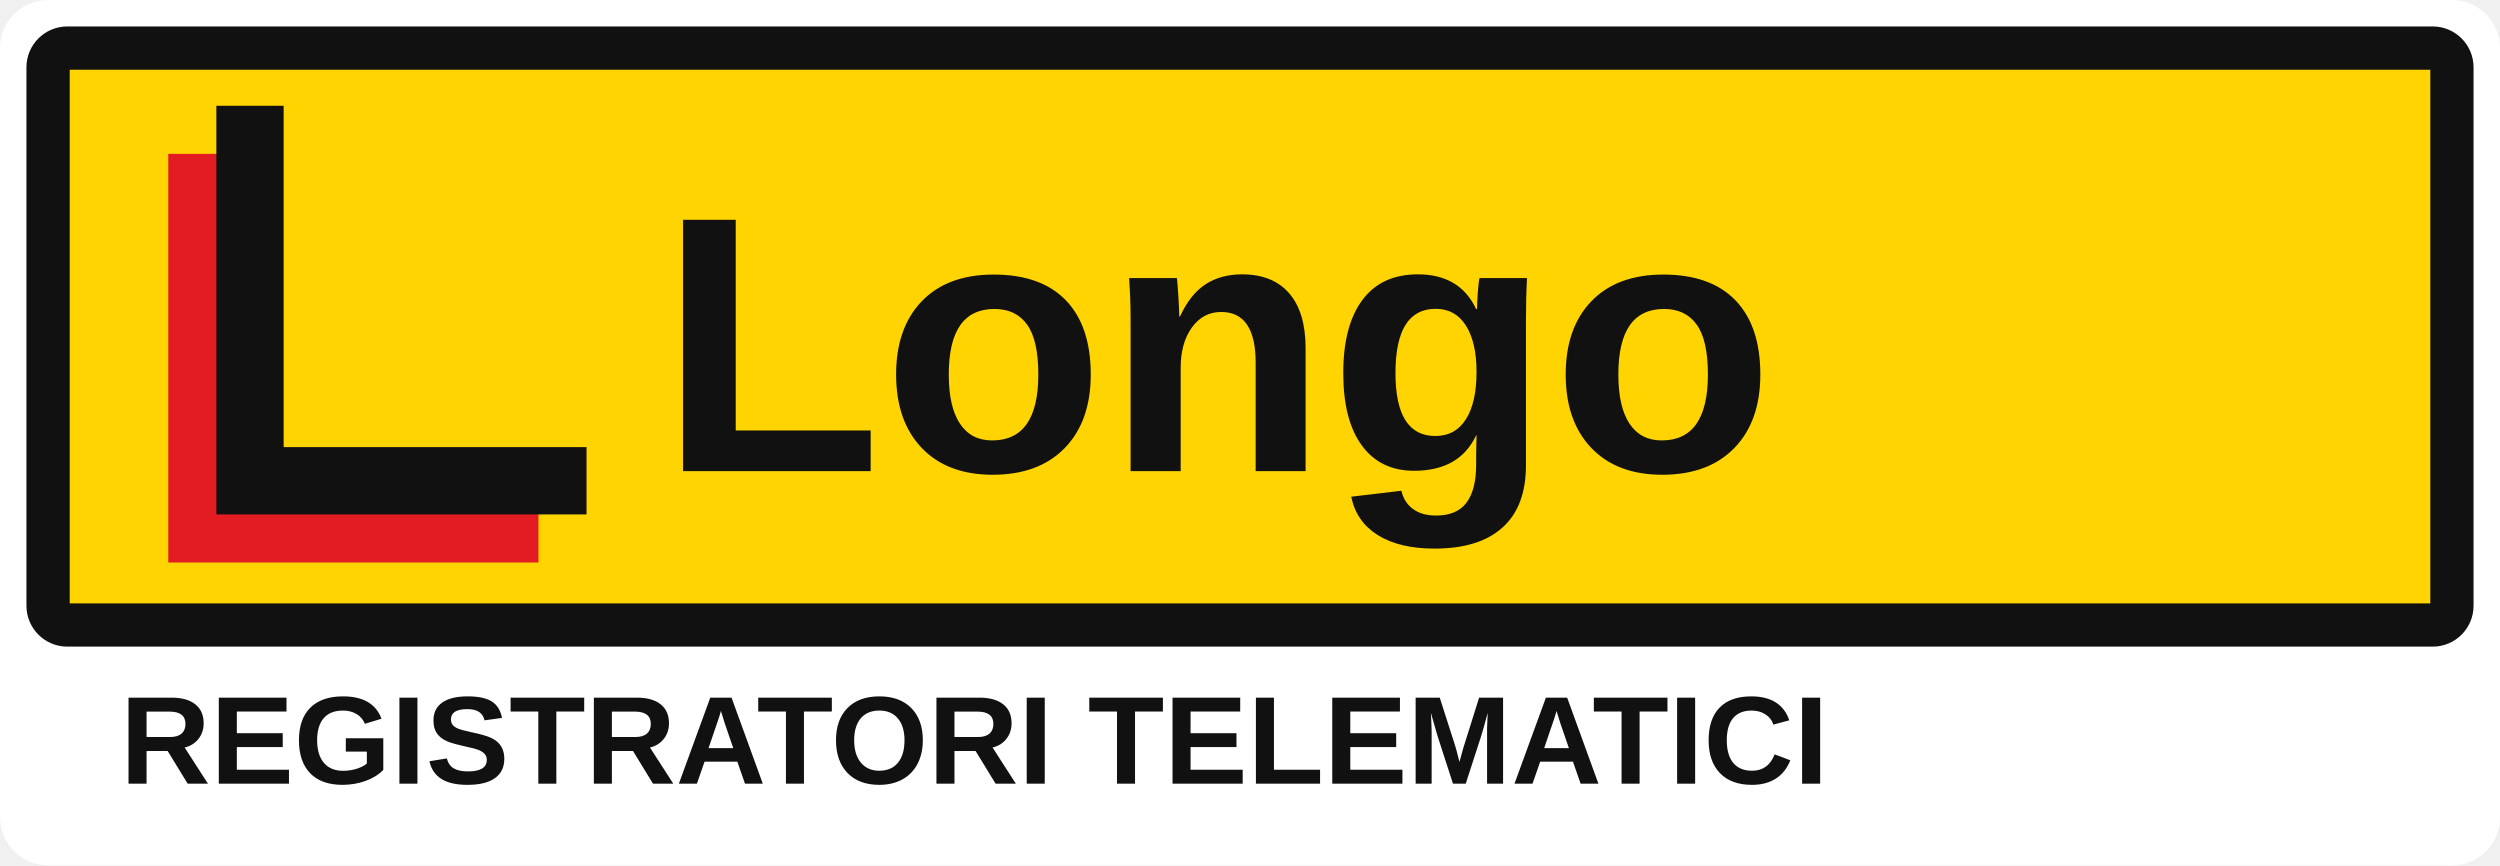
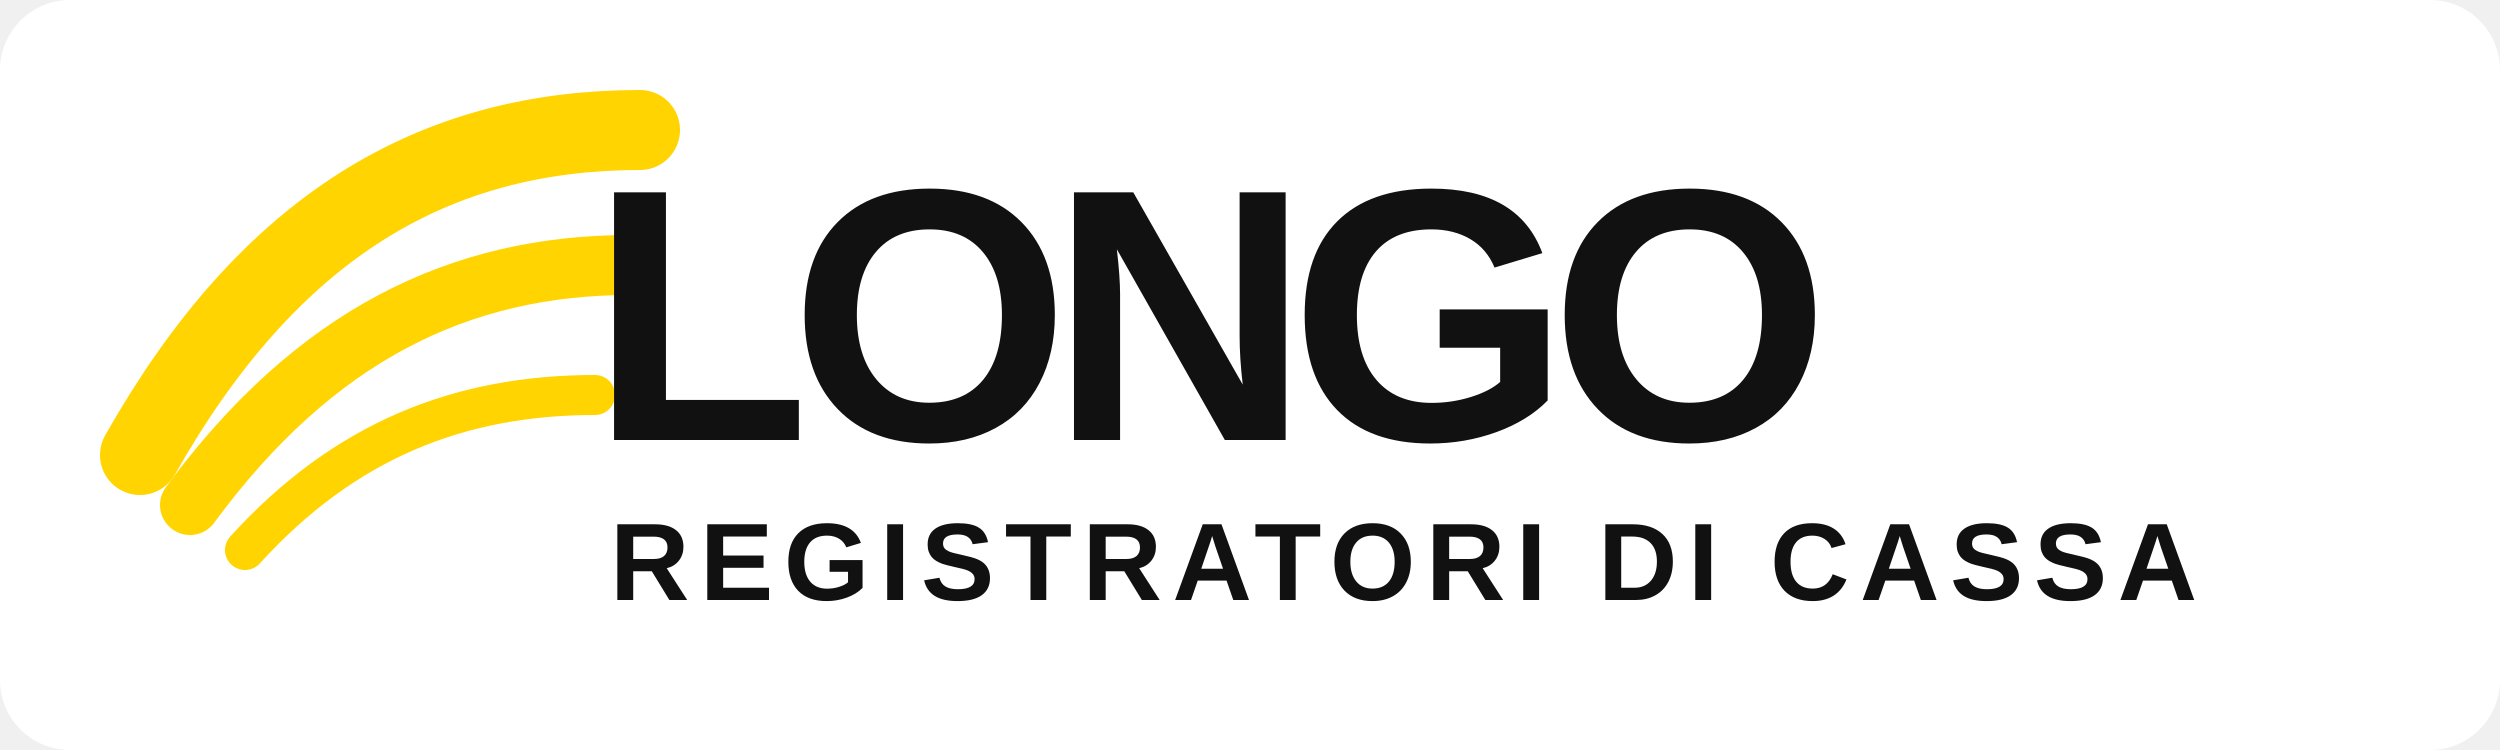
- <svg xmlns="http://www.w3.org/2000/svg" viewBox="0 0 520 180" role="img" aria-labelledby="t d">
-   <rect width="520" height="180" rx="10" fill="#fff" />
-   <rect x="10" y="10" width="500" height="120" rx="4" fill="#ffd400" stroke="#111" stroke-width="9" />
-   <path d="M42 32v78h70" fill="none" stroke="#e31c23" stroke-width="14" />
-   <path d="M52 22v78h70" fill="none" stroke="#111" stroke-width="14" />
-   <text x="137" y="98" font-family="Arial,sans-serif" font-weight="800" font-size="76" fill="#111">Longo</text>
-   <text x="25" y="163" font-family="Arial,sans-serif" font-weight="700" font-size="26" fill="#111">REGISTRATORI TELEMATICI</text>
+ <svg xmlns="http://www.w3.org/2000/svg" viewBox="0 0 500 150" role="img" aria-labelledby="t d">
+   <rect width="500" height="150" rx="14" fill="#fff" />
+   <g transform="translate(18 18)">
+     <path d="M10 73c26-46 59-65 100-65" fill="none" stroke="#ffd400" stroke-width="16" stroke-linecap="round" />
+     <path d="M20 83c25-34 54-48 88-48" fill="none" stroke="#ffd400" stroke-width="12" stroke-linecap="round" />
+     <path d="M31 92c20-22 43-31 70-31" fill="none" stroke="#ffd400" stroke-width="8" stroke-linecap="round" />
+   </g>
+   <text x="118" y="88" font-family="Arial,Helvetica,sans-serif" font-weight="900" font-size="72" letter-spacing="-4" fill="#111">LONGO</text>
+   <text x="122" y="120" font-family="Arial,Helvetica,sans-serif" font-weight="700" font-size="22" letter-spacing="2.1" fill="#111">REGISTRATORI DI CASSA</text>
</svg>
